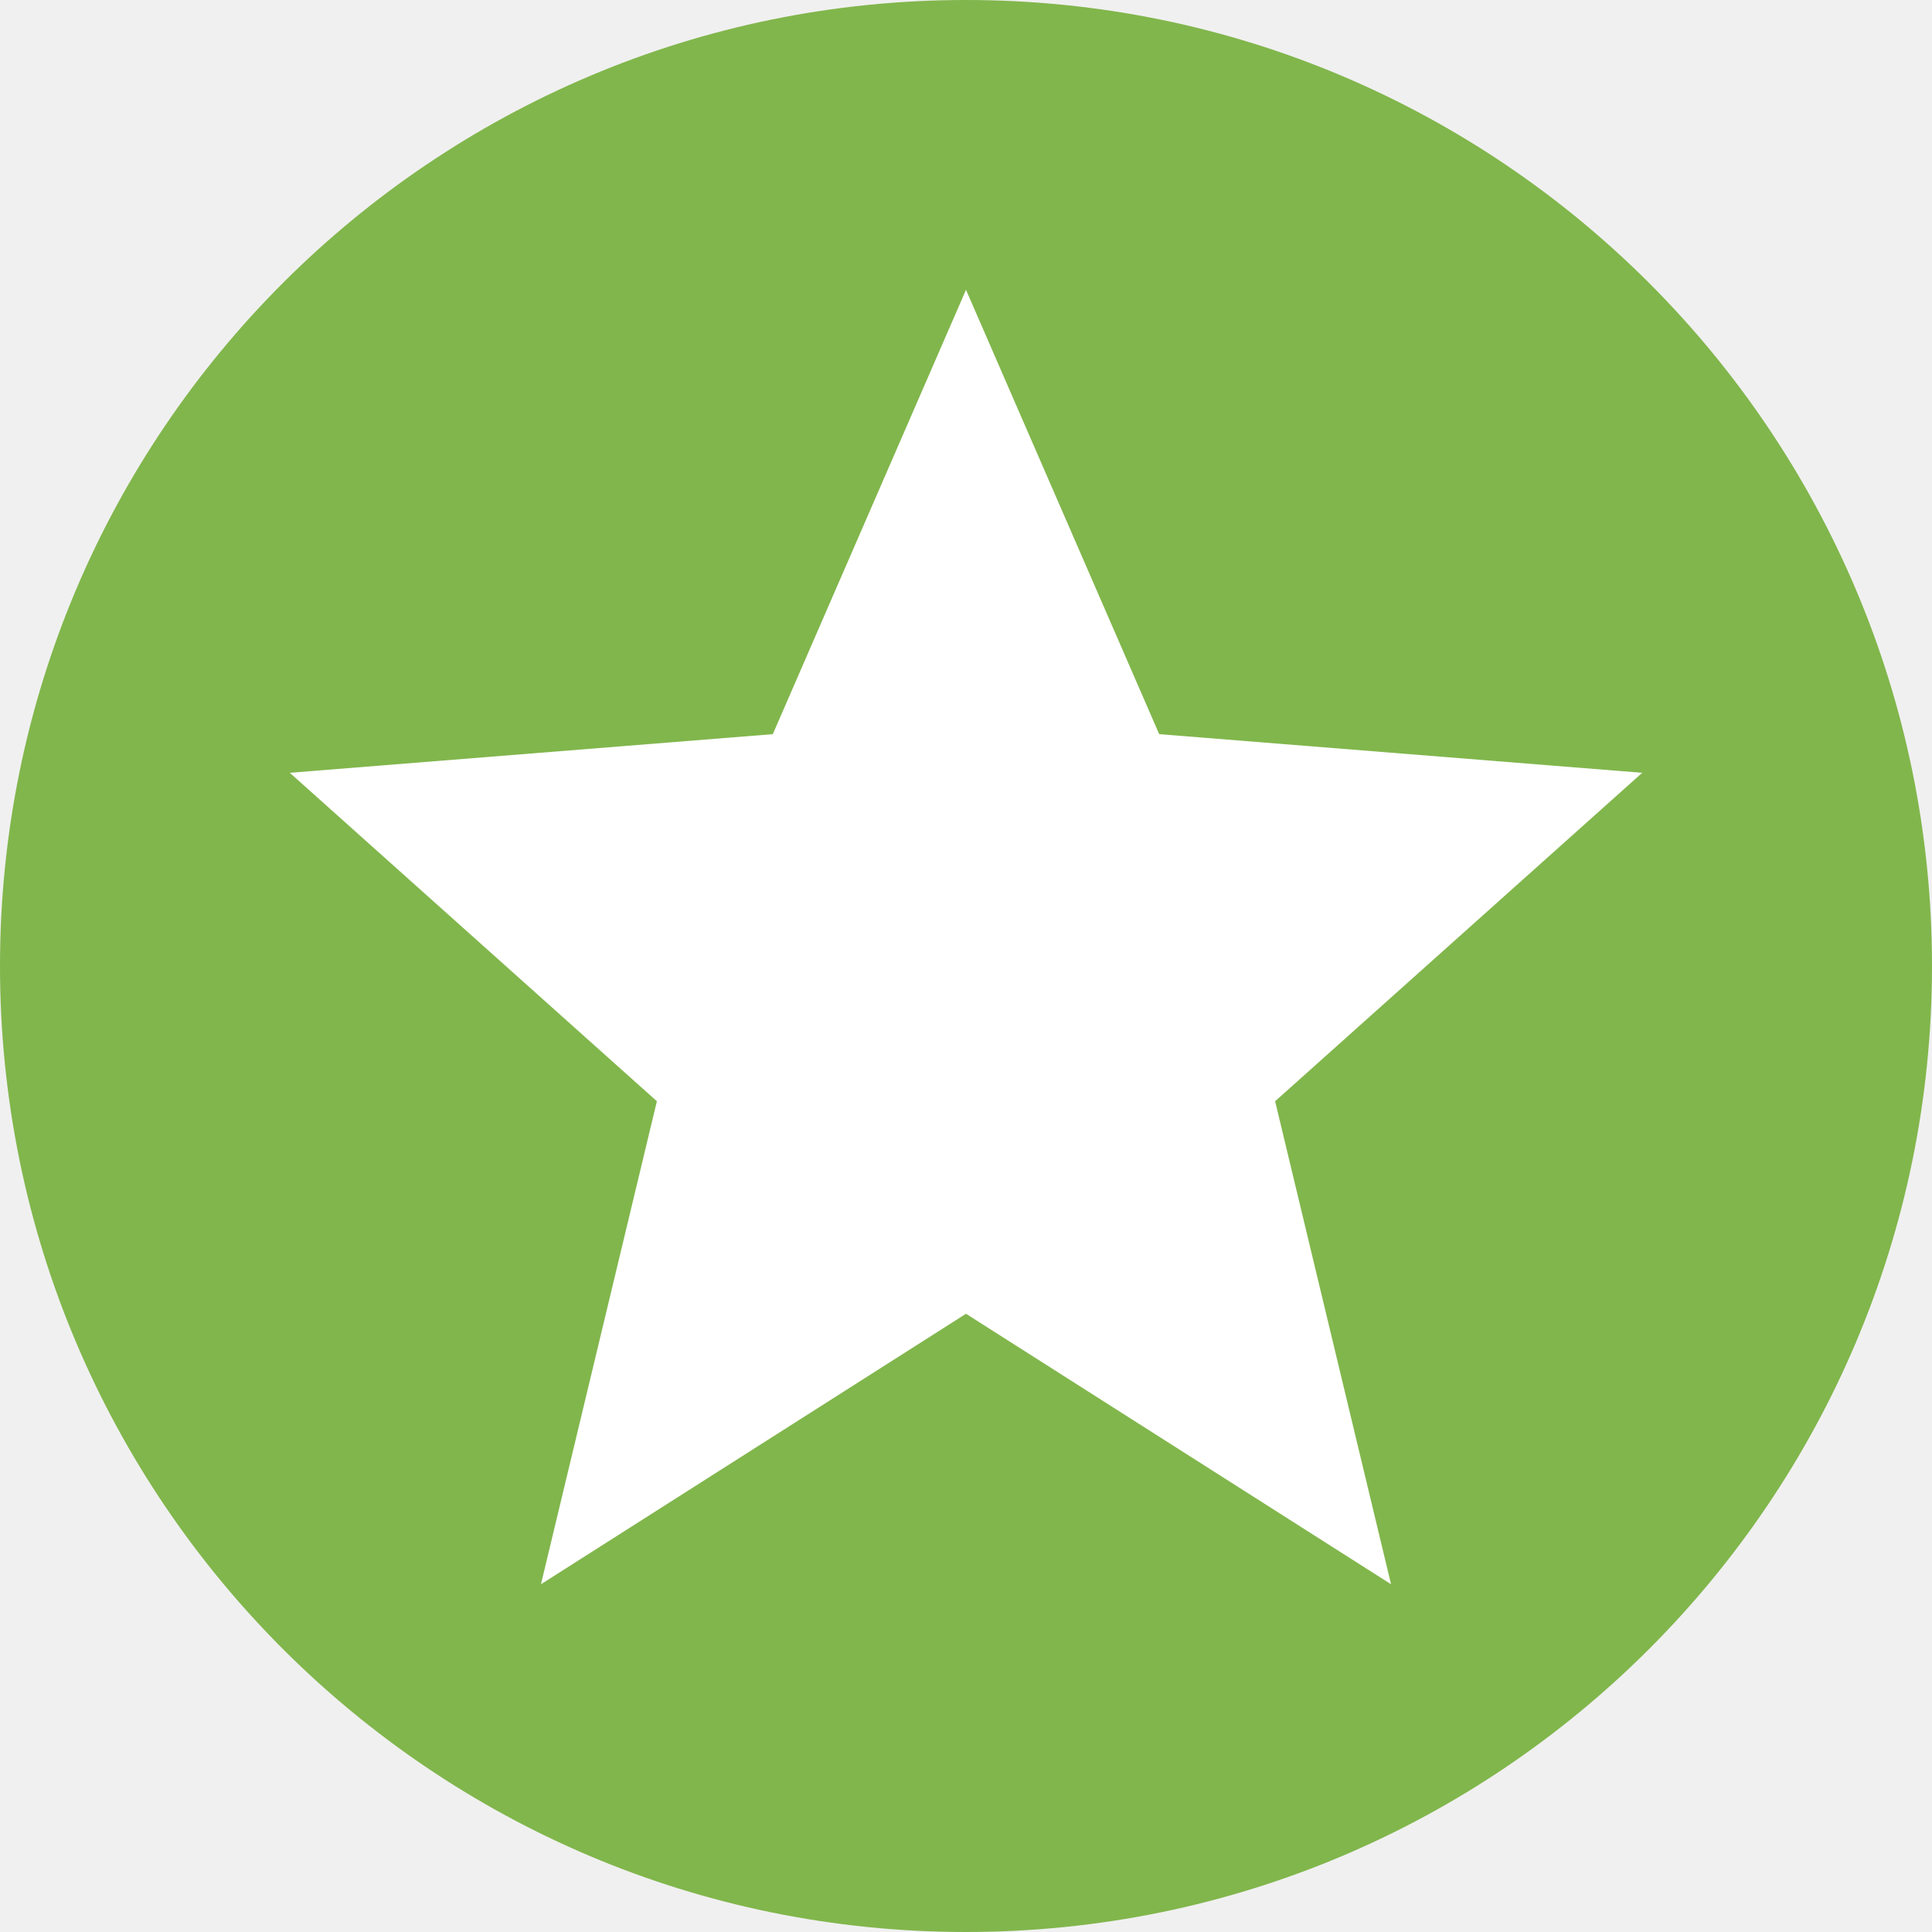
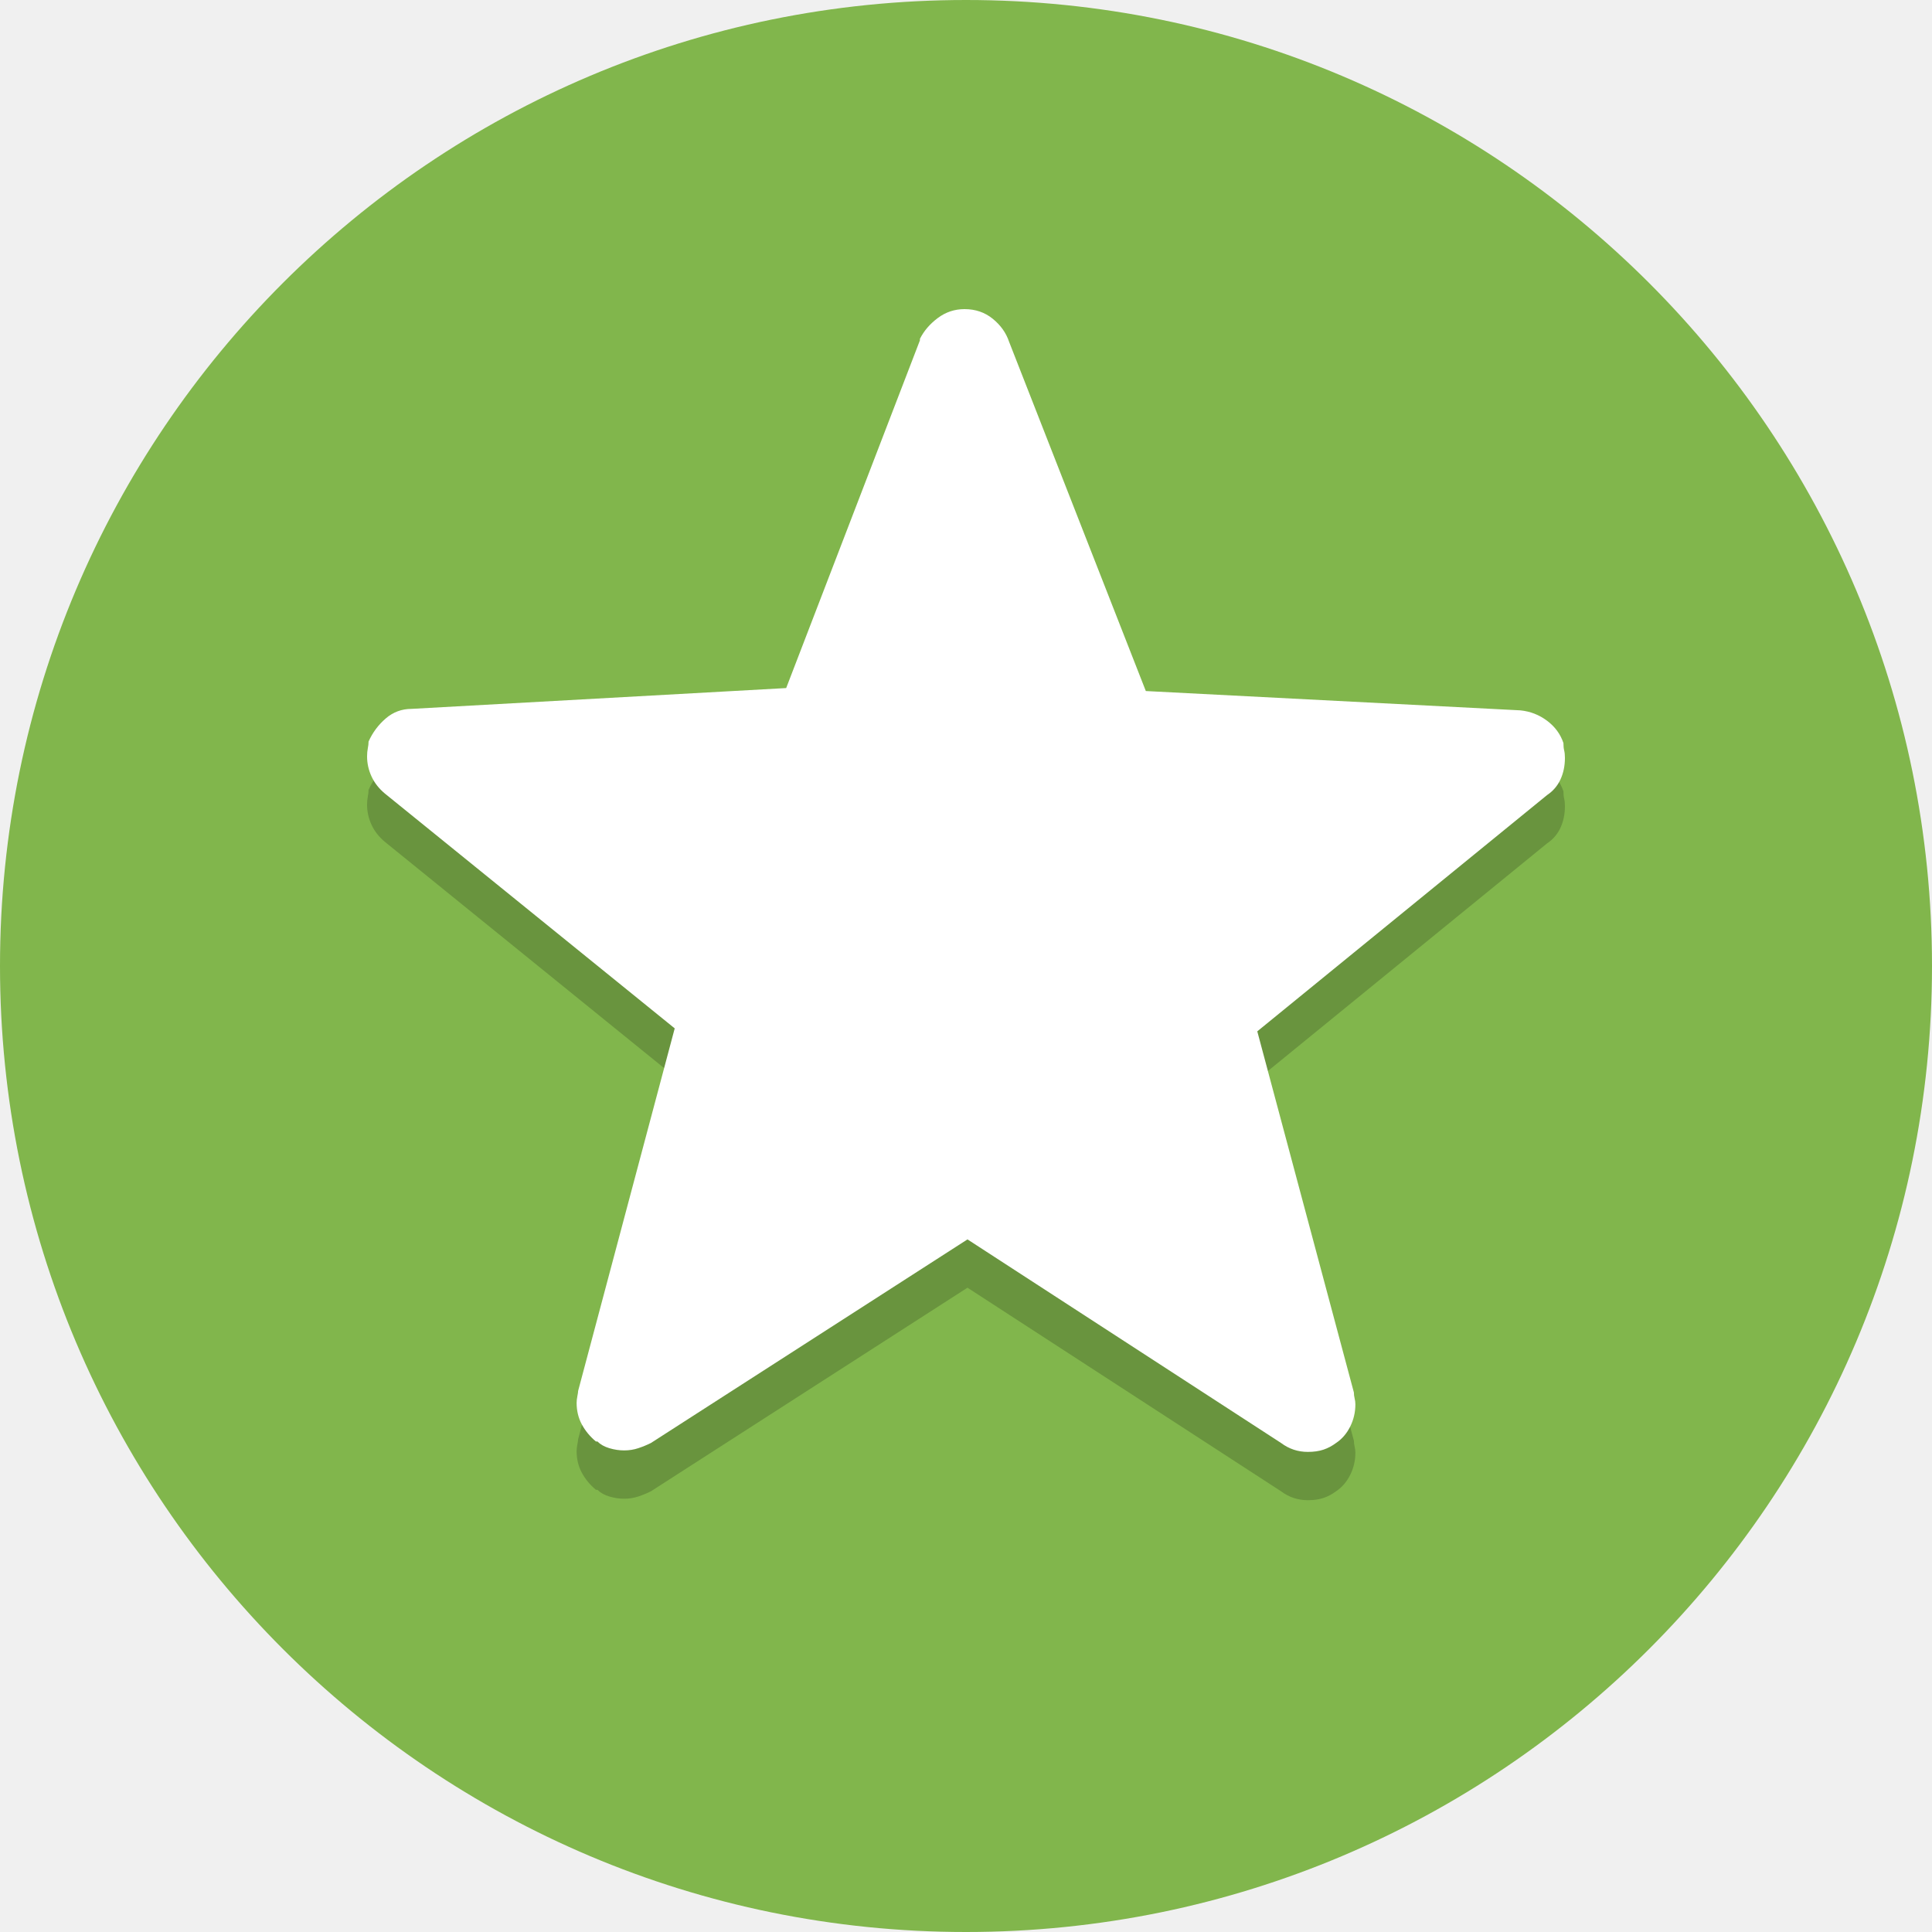
- <svg xmlns="http://www.w3.org/2000/svg" viewBox="0 0 100 100" role="img" aria-label="best">
+ <svg xmlns="http://www.w3.org/2000/svg" viewBox="0 0 100 100" role="img" aria-label="Best">
  <circle cx="50" cy="50" r="50" fill="#81b64c" />
+   <g fill="#000" opacity=".19" transform="translate(0 2.5)">
+     <path transform="matrix(0.07692308 0 0 -0.07691808 10.53846 70.22724)" d="M512 705Q512 705 512.0 705.0Q512 705 512 705Q502 705 494.0 699.0Q486 693 482 685V684L392 450L140 436Q130 436 122.5 429.5Q115 423 111 414Q111 412 110.5 409.5Q110 407 110 404Q110 397 113.0 390.5Q116 384 122 379L317 221L252 -23Q252 -24 251.5 -26.5Q251 -29 251 -31Q251 -39 254.5 -45.5Q258 -52 264 -57H265Q268 -60 273.0 -61.5Q278 -63 283 -63Q283 -63 283.0 -63.0Q283 -63 283 -63Q283 -63 283.0 -63.0Q283 -63 283 -63Q288 -63 292.5 -61.5Q297 -60 301 -58L514 79L725 -58Q729 -61 733.5 -62.5Q738 -64 743 -64Q749 -64 753.5 -62.5Q758 -61 762 -58Q768 -54 771.5 -47.0Q775 -40 775 -32Q775 -30 774.5 -28.0Q774 -26 774 -24L709 219L904 378Q910 382 913.0 388.5Q916 395 916 403Q916 406 915.5 408.0Q915 410 915 413Q912 422 904.0 428.0Q896 434 886 435L634 448L542 683Q539 692 531.0 698.5Q523 705 512 705Z" />
+   </g>
  <g fill="#fff">
-     <path d="M50 15L60 38L85 40L66 57L72 82L50 68L28 82L34 57L15 40L40 38Z" />
+     <path transform="matrix(0.07692308 0 0 -0.07691808 10.53846 70.22724)" d="M512 705Q512 705 512.0 705.0Q512 705 512 705Q502 705 494.0 699.0Q486 693 482 685V684L392 450L140 436Q130 436 122.5 429.5Q115 423 111 414Q111 412 110.5 409.5Q110 407 110 404Q110 397 113.0 390.5Q116 384 122 379L317 221L252 -23Q252 -24 251.5 -26.5Q251 -29 251 -31Q251 -39 254.5 -45.5Q258 -52 264 -57H265Q268 -60 273.0 -61.5Q278 -63 283 -63Q283 -63 283.0 -63.0Q283 -63 283 -63Q283 -63 283.0 -63.0Q283 -63 283 -63Q288 -63 292.5 -61.5Q297 -60 301 -58L514 79L725 -58Q729 -61 733.5 -62.5Q738 -64 743 -64Q749 -64 753.5 -62.5Q758 -61 762 -58Q768 -54 771.5 -47.0Q775 -40 775 -32Q775 -30 774.5 -28.0Q774 -26 774 -24L709 219L904 378Q910 382 913.0 388.5Q916 395 916 403Q916 406 915.5 408.0Q915 410 915 413Q912 422 904.0 428.0Q896 434 886 435L634 448L542 683Q539 692 531.0 698.5Q523 705 512 705Z" />
  </g>
</svg>
